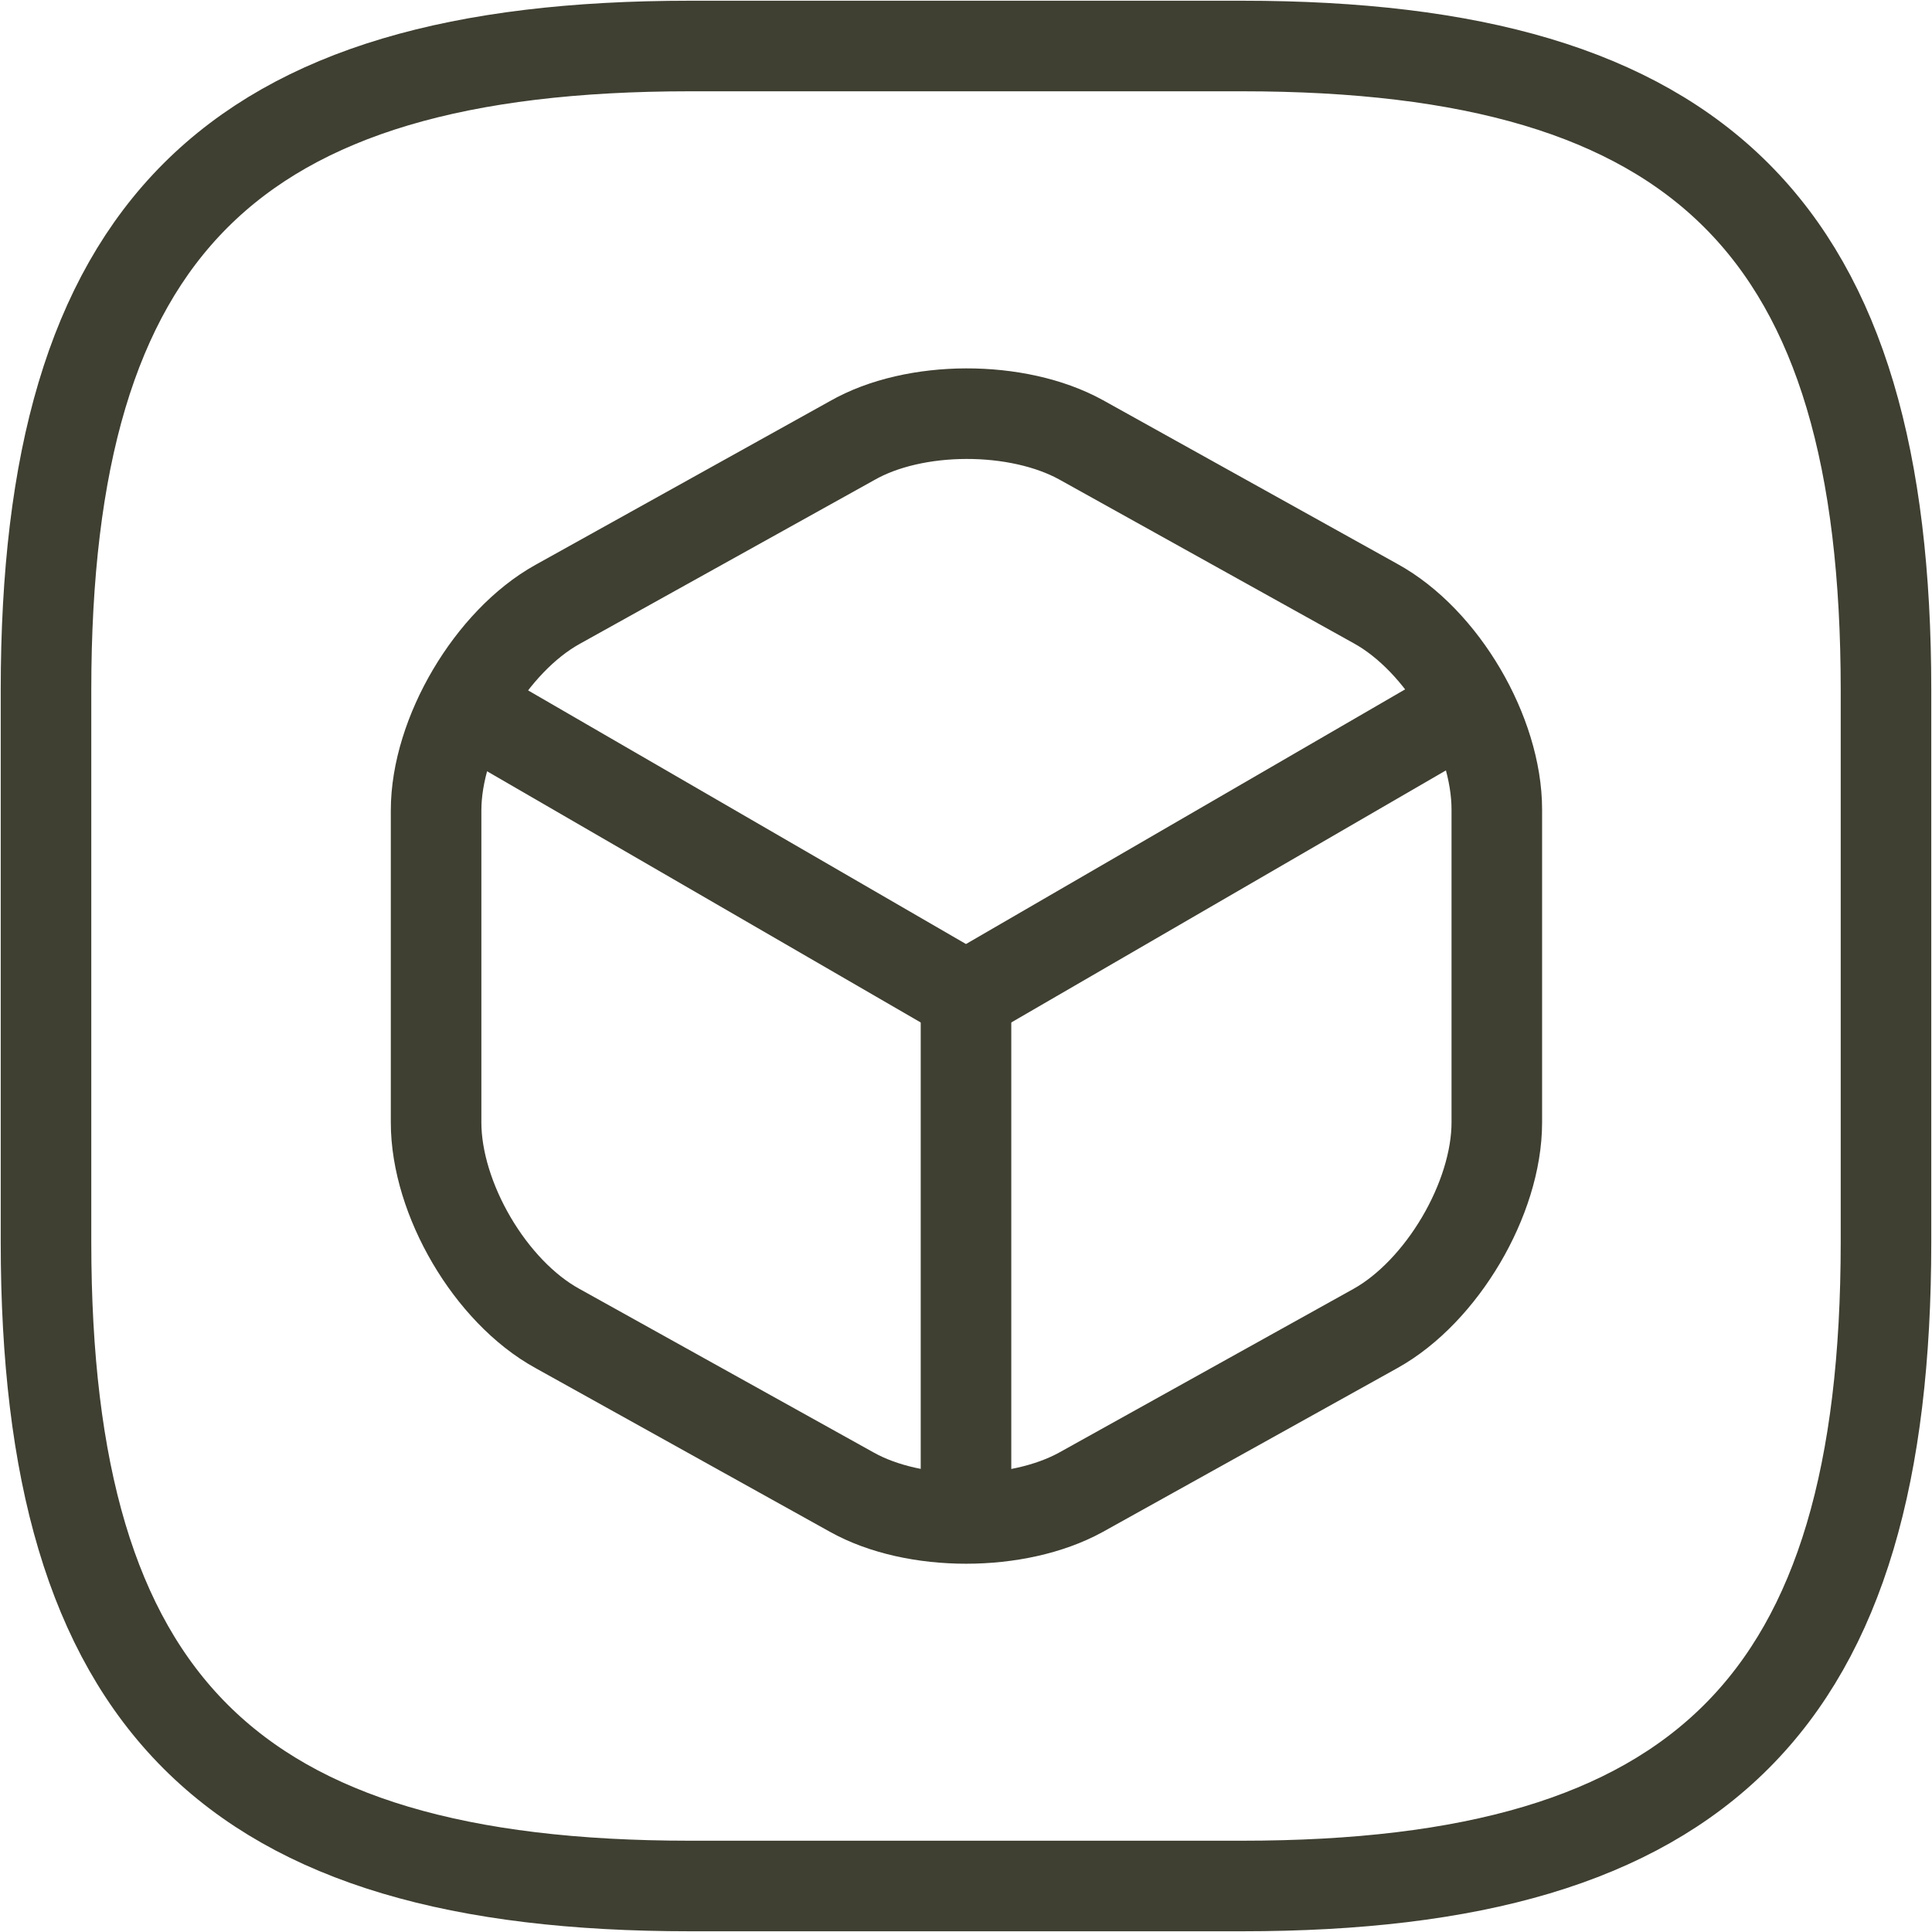
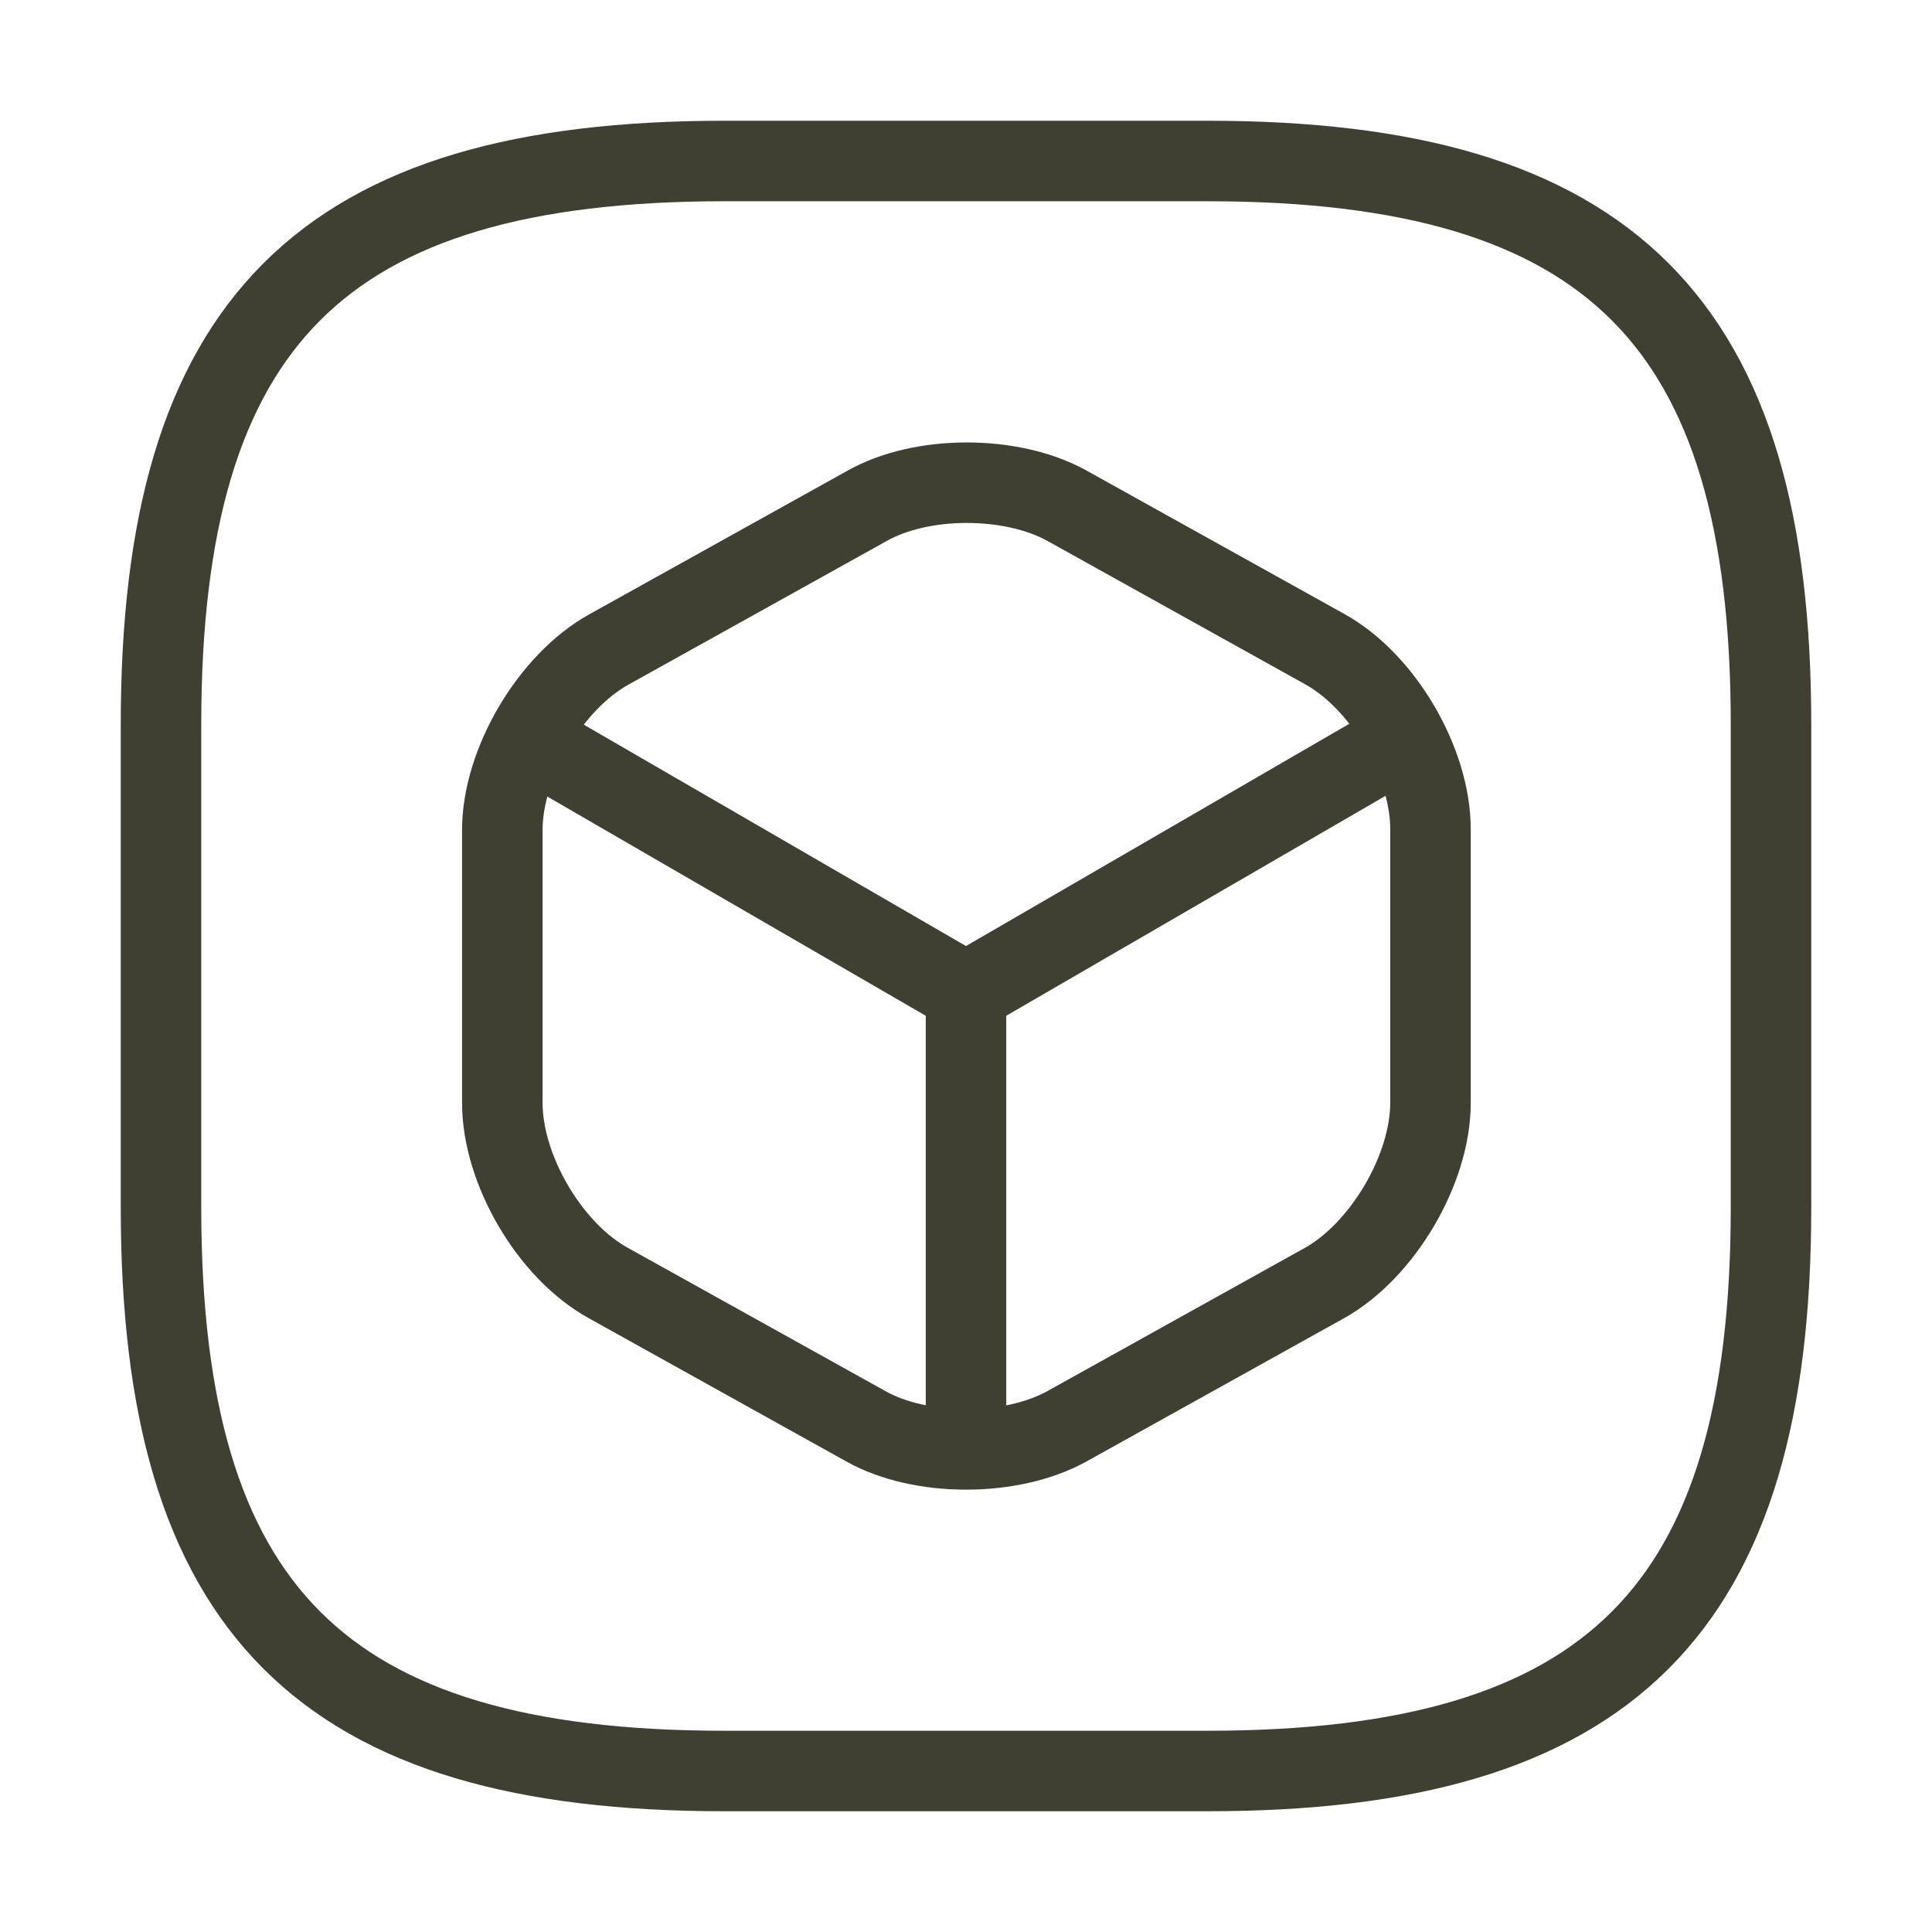
- <svg xmlns="http://www.w3.org/2000/svg" width="32" height="32" viewBox="0 0 32 32" fill="none">
-   <path d="M11.429 31.238H20.571C28.191 31.238 31.238 28.191 31.238 20.571V11.429C31.238 3.81 28.191 0.762 20.571 0.762H11.429C3.81 0.762 0.762 3.81 0.762 11.429V20.571C0.762 28.191 3.81 31.238 11.429 31.238Z" stroke="#3F3F32" stroke-width="1.5" stroke-linecap="round" stroke-linejoin="round" />
-   <path d="M7.924 11.825L16 16.503L24.015 11.855" stroke="#3F3F32" stroke-width="1.5" stroke-linecap="round" stroke-linejoin="round" />
-   <path d="M16 24.793V16.488" stroke="#3F3F32" stroke-width="1.5" stroke-linecap="round" stroke-linejoin="round" />
-   <path d="M14.111 7.299L9.234 10.011C8.137 10.621 7.223 12.16 7.223 13.425V18.59C7.223 19.855 8.122 21.394 9.234 22.004L14.111 24.716C15.147 25.295 16.853 25.295 17.905 24.716L22.781 22.004C23.878 21.394 24.792 19.855 24.792 18.59V13.41C24.792 12.145 23.893 10.606 22.781 9.996L17.905 7.284C16.853 6.705 15.147 6.705 14.111 7.299Z" stroke="#3F3F32" stroke-width="1.5" stroke-linecap="round" stroke-linejoin="round" />
+ <svg xmlns="http://www.w3.org/2000/svg" width="36" height="36" viewBox="0 0 36 36" fill="none">
+   <path d="M13.5 33H22.5C30 33 33 30 33 22.5V13.5C33 6 30 3 22.5 3H13.5C6 3 3 6 3 13.5V22.5C3 30 6 33 13.5 33Z" stroke="#3F3F32" stroke-width="1.5" stroke-linecap="round" stroke-linejoin="round" />
+   <path d="M10.05 13.89L18 18.495L25.89 13.92" stroke="#3F3F32" stroke-width="1.5" stroke-linecap="round" stroke-linejoin="round" />
+   <path d="M18 26.655V18.48" stroke="#3F3F32" stroke-width="1.5" stroke-linecap="round" stroke-linejoin="round" />
+   <path d="M16.14 9.435L11.34 12.105C10.26 12.705 9.36 14.22 9.36 15.465V20.55C9.36 21.795 10.245 23.31 11.34 23.91L16.14 26.58C17.16 27.15 18.84 27.15 19.875 26.58L24.675 23.91C25.755 23.31 26.655 21.795 26.655 20.55V15.45C26.655 14.205 25.77 12.69 24.675 12.09L19.875 9.42C18.84 8.85 17.16 8.85 16.14 9.435Z" stroke="#3F3F32" stroke-width="1.5" stroke-linecap="round" stroke-linejoin="round" />
</svg>
